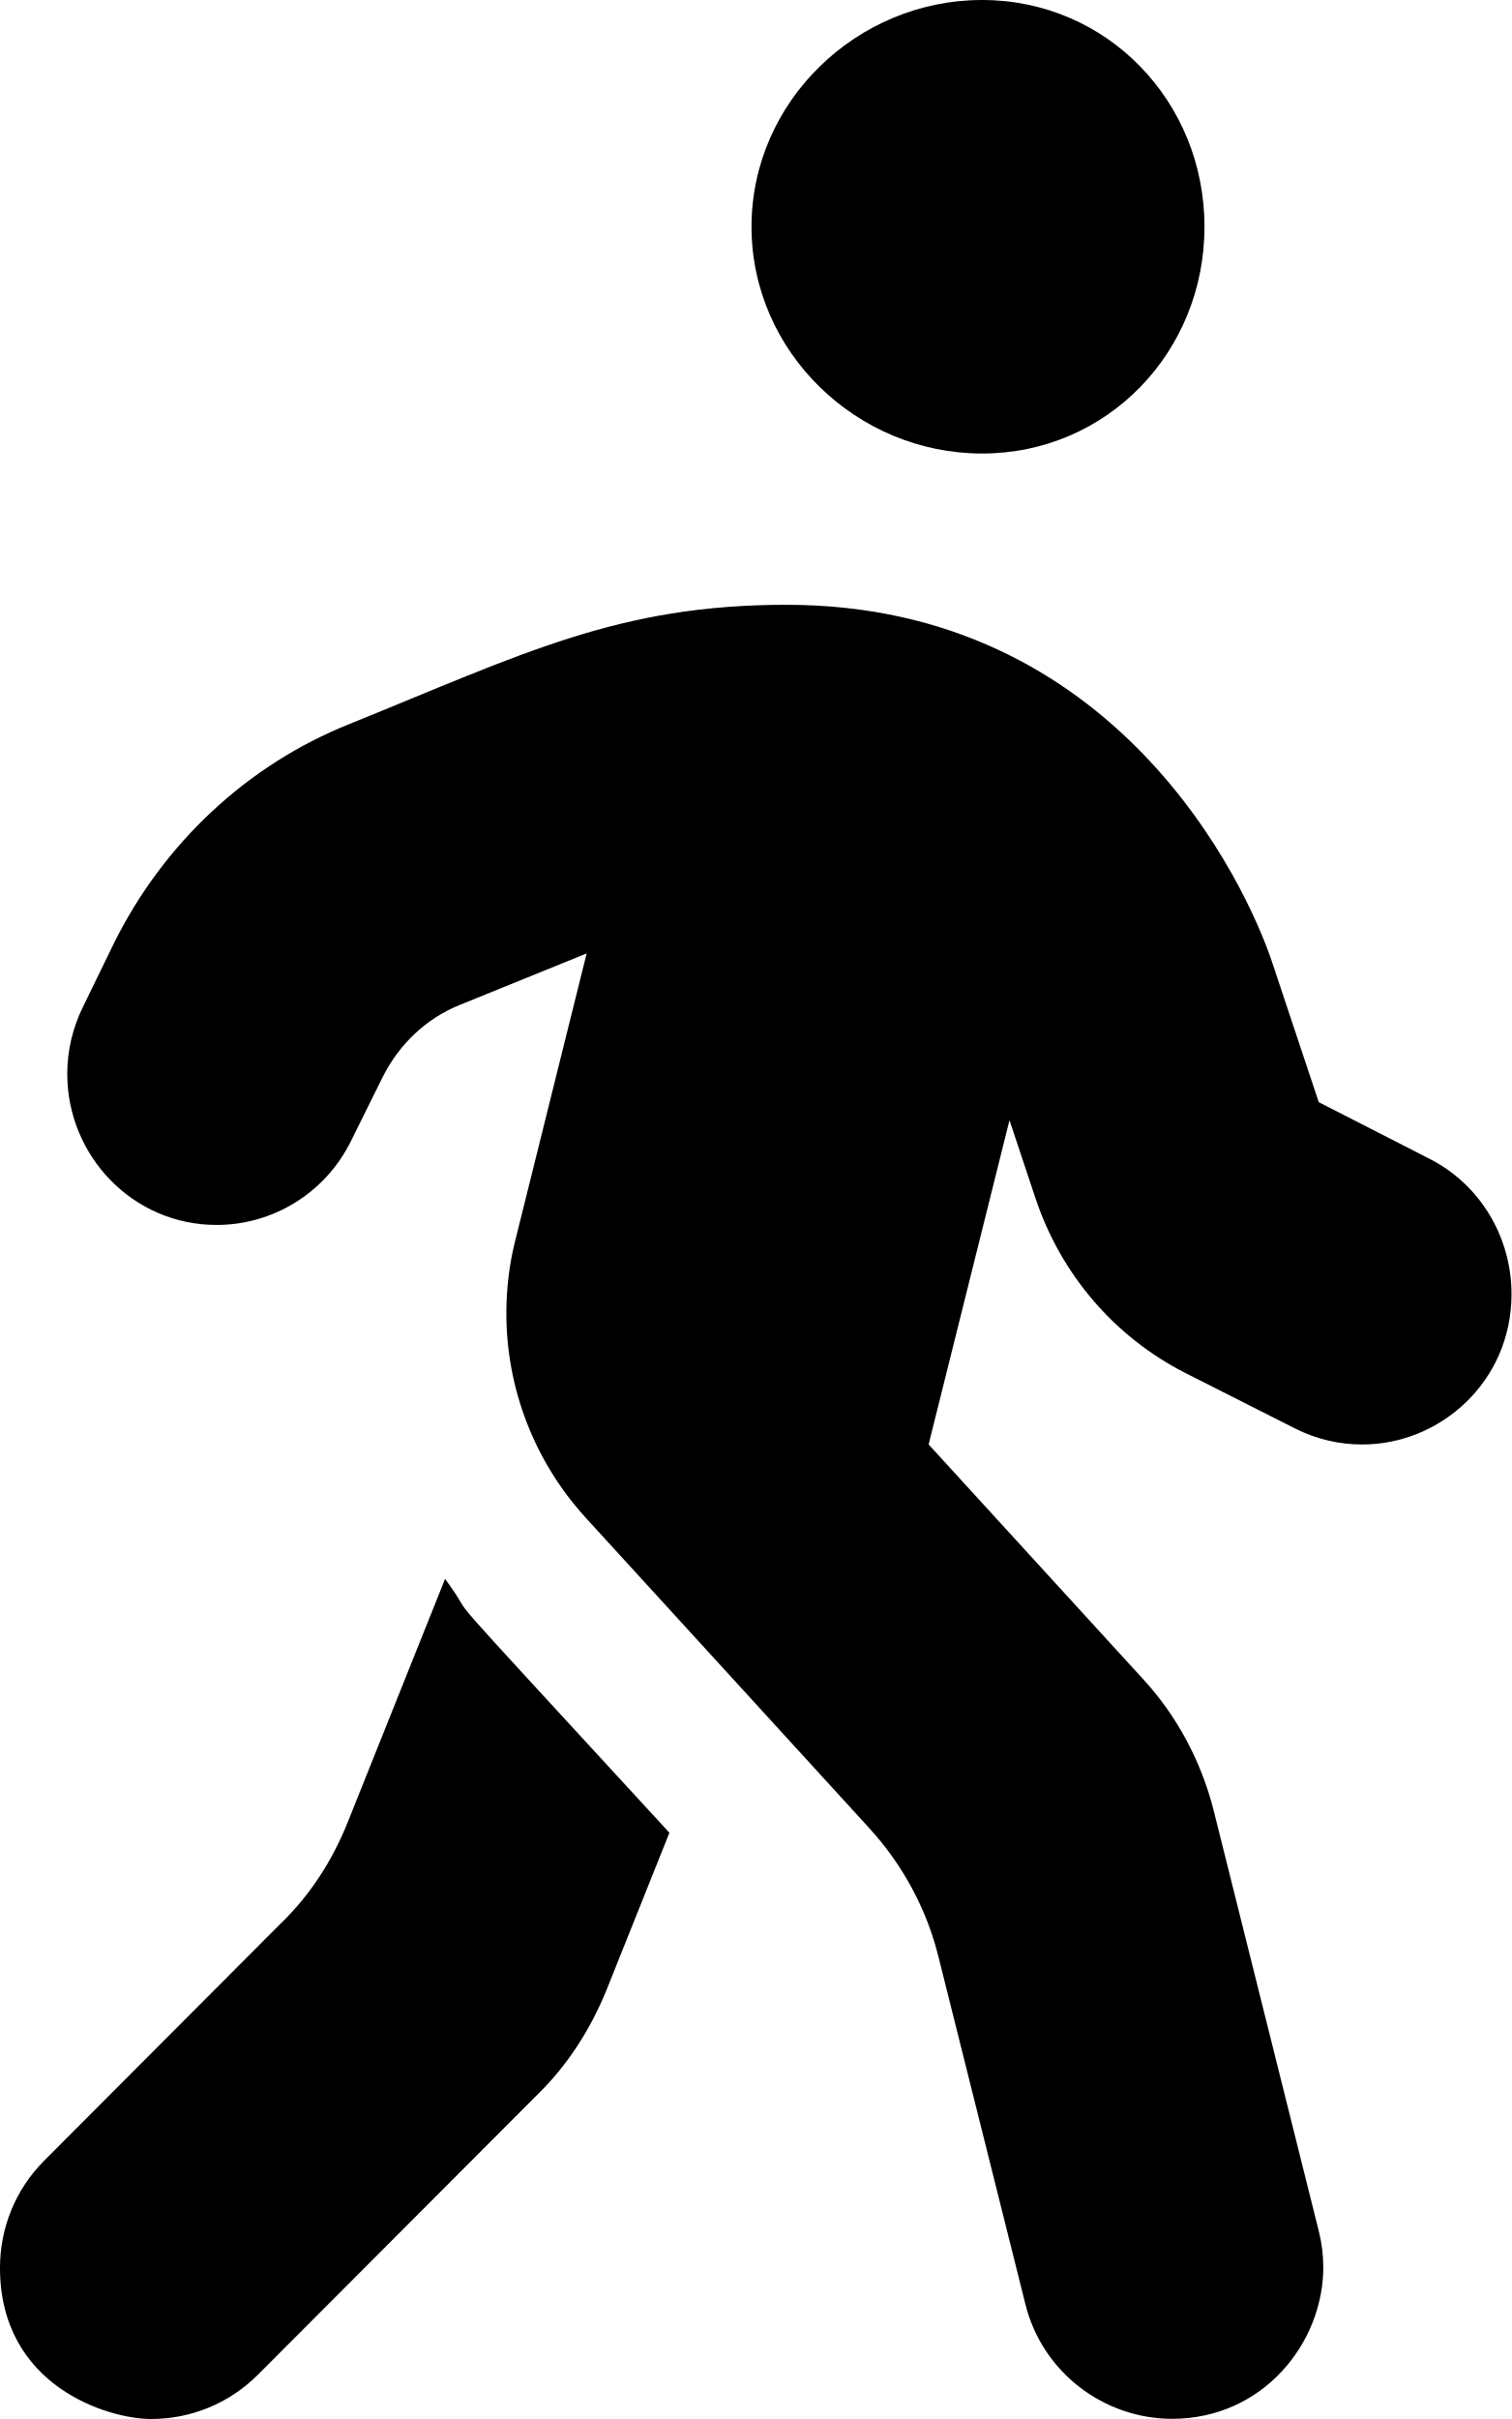
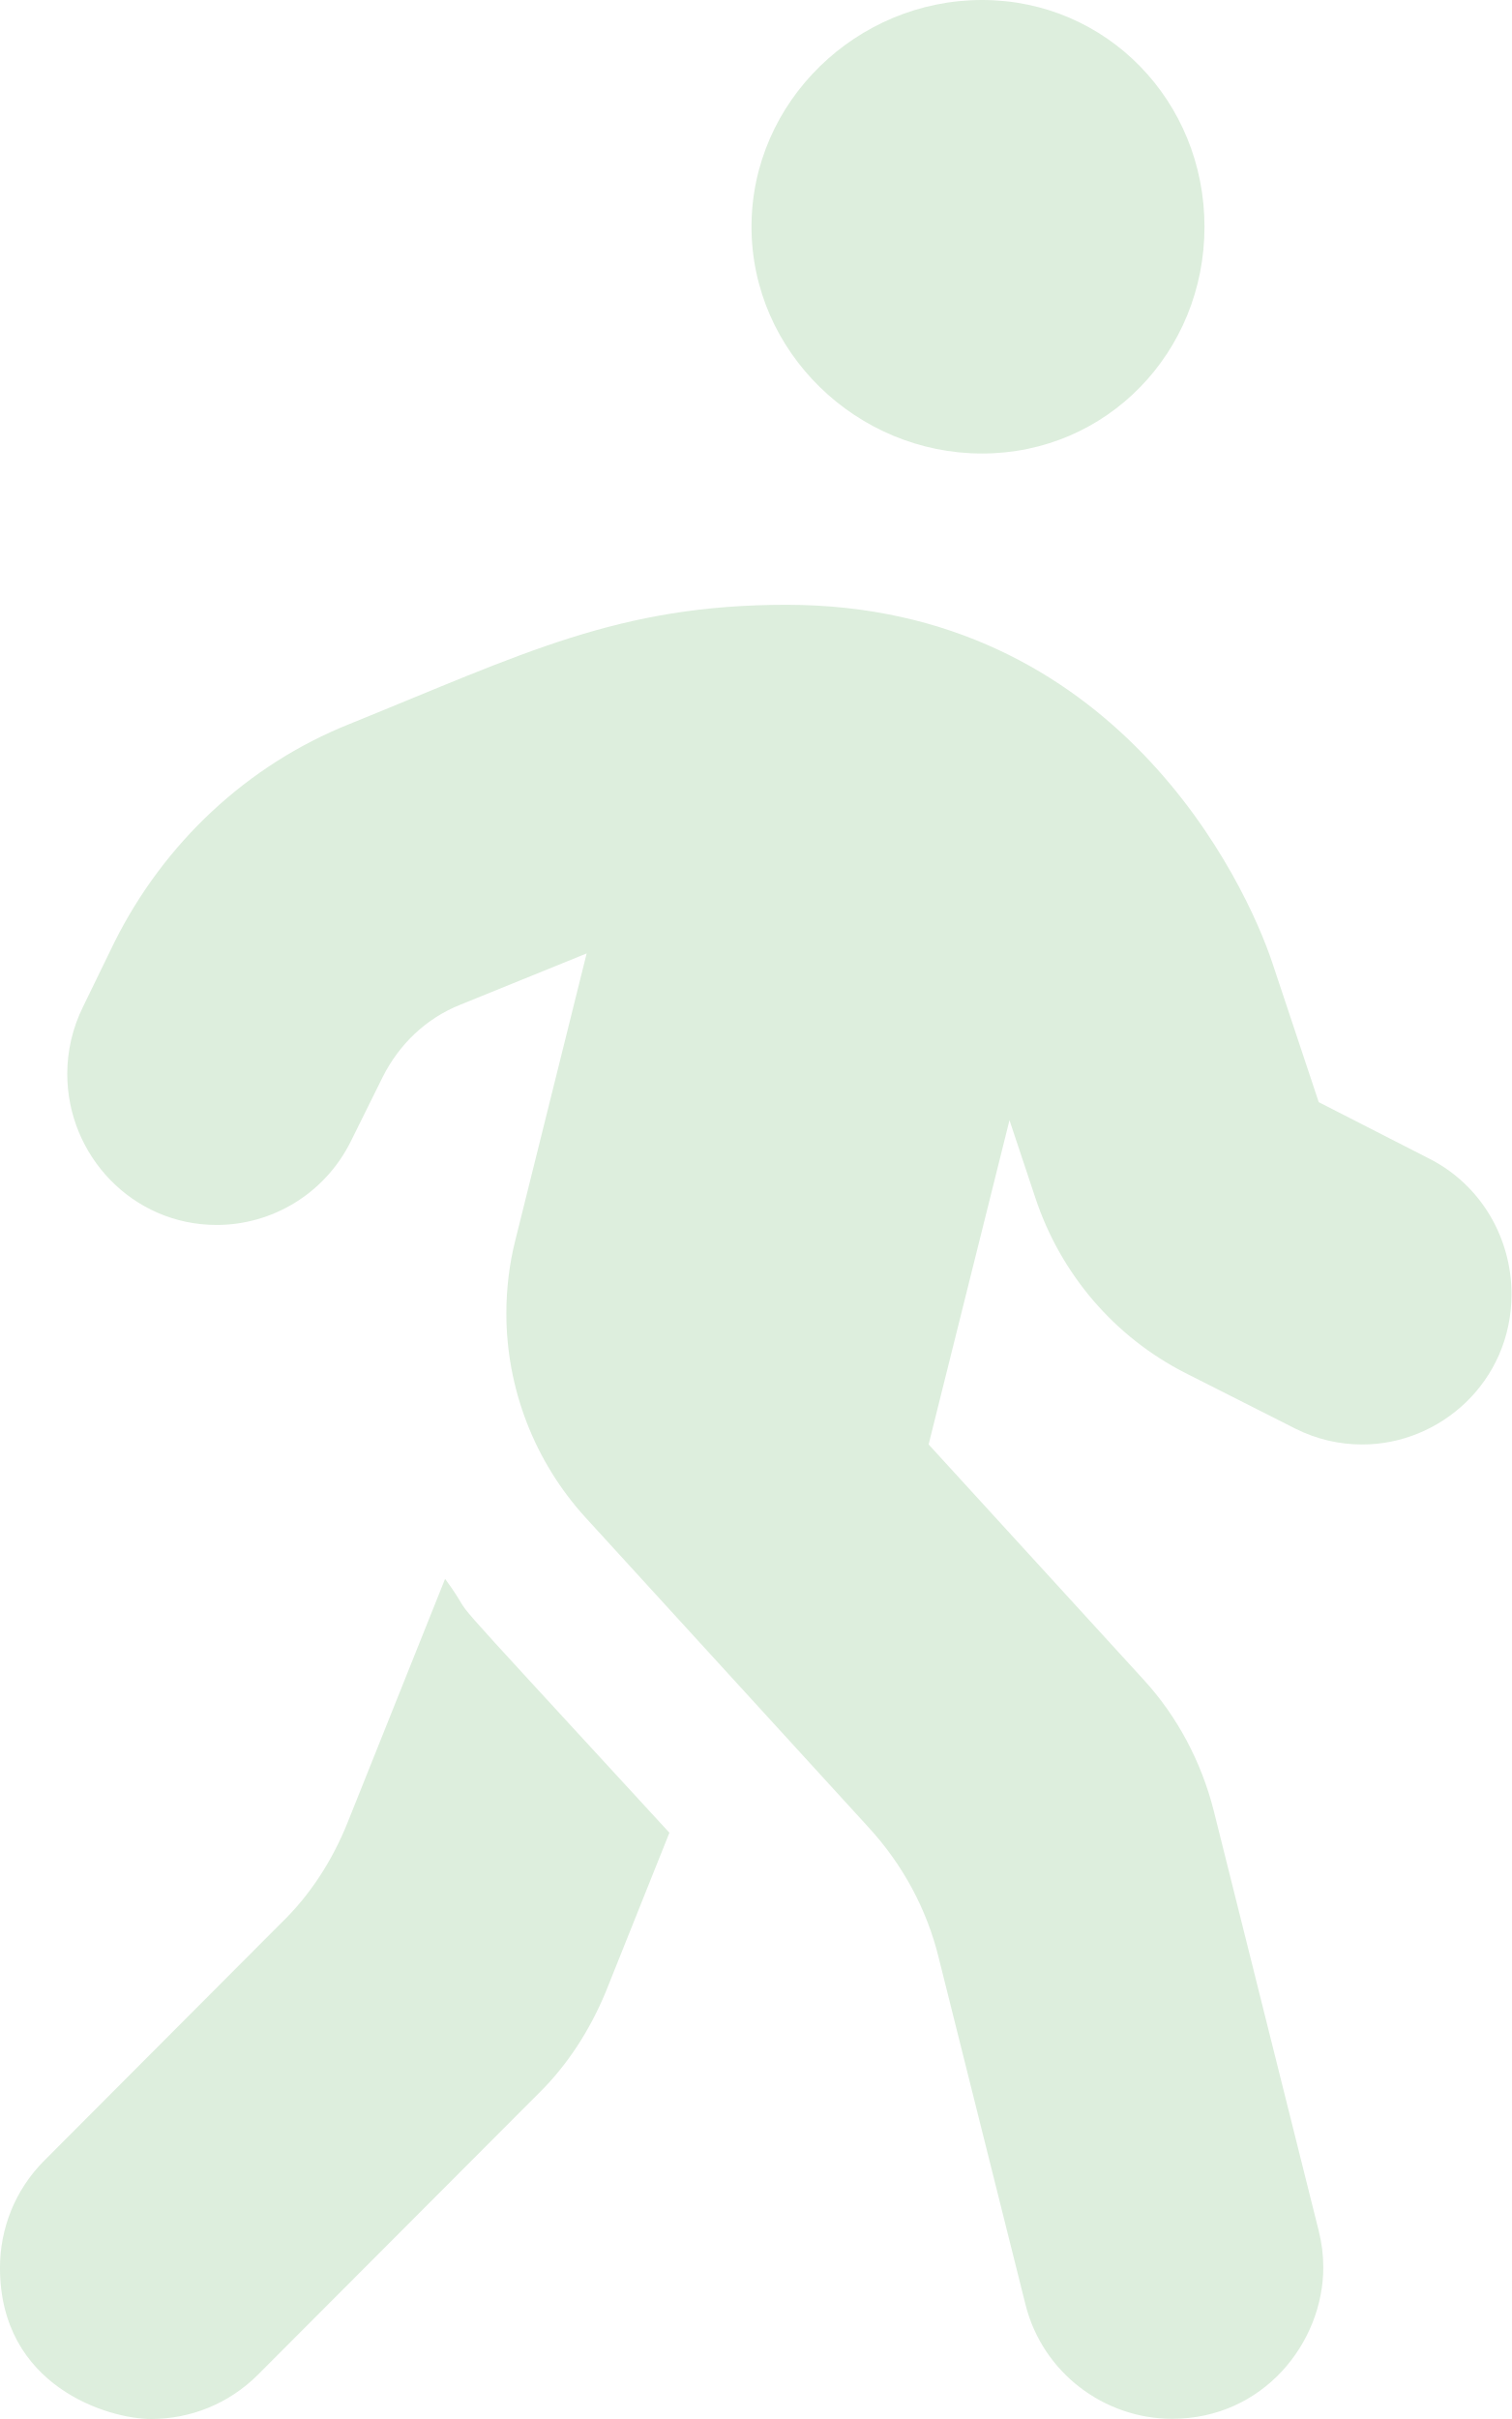
- <svg xmlns="http://www.w3.org/2000/svg" viewBox="0 0 320 512">
+ <svg xmlns="http://www.w3.org/2000/svg" viewBox="0 0 320 512" fill="#ded">
  <path d="M207.9 95.99c26.5 0 47.1-21.49 47.1-47.99S234.4 0 207.9 0S159.1 21.49 159.1 47.99S181.4 95.99 207.9 95.99zM73.61 385.7c-3.25 8.125-7.998 15.5-14.25 21.49l-49.99 50.12c-6.249 6.246-9.373 14.46-9.373 22.68C-0 505.1 22.93 512 31.99 512c8.186 0 16.37-3.125 22.62-9.375l59.36-59.48c6.125-6 10.87-13.37 14.25-21.49l13.5-33.74c-55.36-60.23-38.74-41.74-47.49-53.74L73.61 385.7zM320 273.9c0-11.77-6.392-23.15-17.57-28.74l-23.24-11.88L269.4 203.9c-5.552-16.8-33.04-75.89-102.9-75.89c-35.58 0-55.44 10.22-92.58 25.26C52.36 161.9 34.74 178.4 24.24 199.4L17.62 213C15.33 217.6 14.24 222.5 14.24 227.3c0 17.25 13.78 31.97 31.63 31.97c11.6 0 22.78-6.455 28.37-17.63l6.748-13.62c3.5-7 9.248-12.5 16.5-15.38L124.2 201.8L109.1 262.5C107.8 267.6 107.2 272.9 107.2 278c0 15.79 5.886 31.29 16.8 43.24l59.86 65.51c7.25 7.875 12.37 17.38 14.87 27.62l18.37 73.39c3.609 14.45 16.69 24.2 31.04 24.2c19.31 0 32.01-16.13 32.01-32.05c0-2.531-.305-5.097-.944-7.652l-22.25-89.01c-2.625-10.38-7.748-20.01-14.87-27.76l-45.49-49.76l17.12-68.63l5.498 16.5c5.375 16.13 16.75 29.38 31.74 37.01l23.24 11.75c4.543 2.29 9.371 3.375 14.13 3.375C304.8 305.8 320 292.5 320 273.9z" />
</svg>
